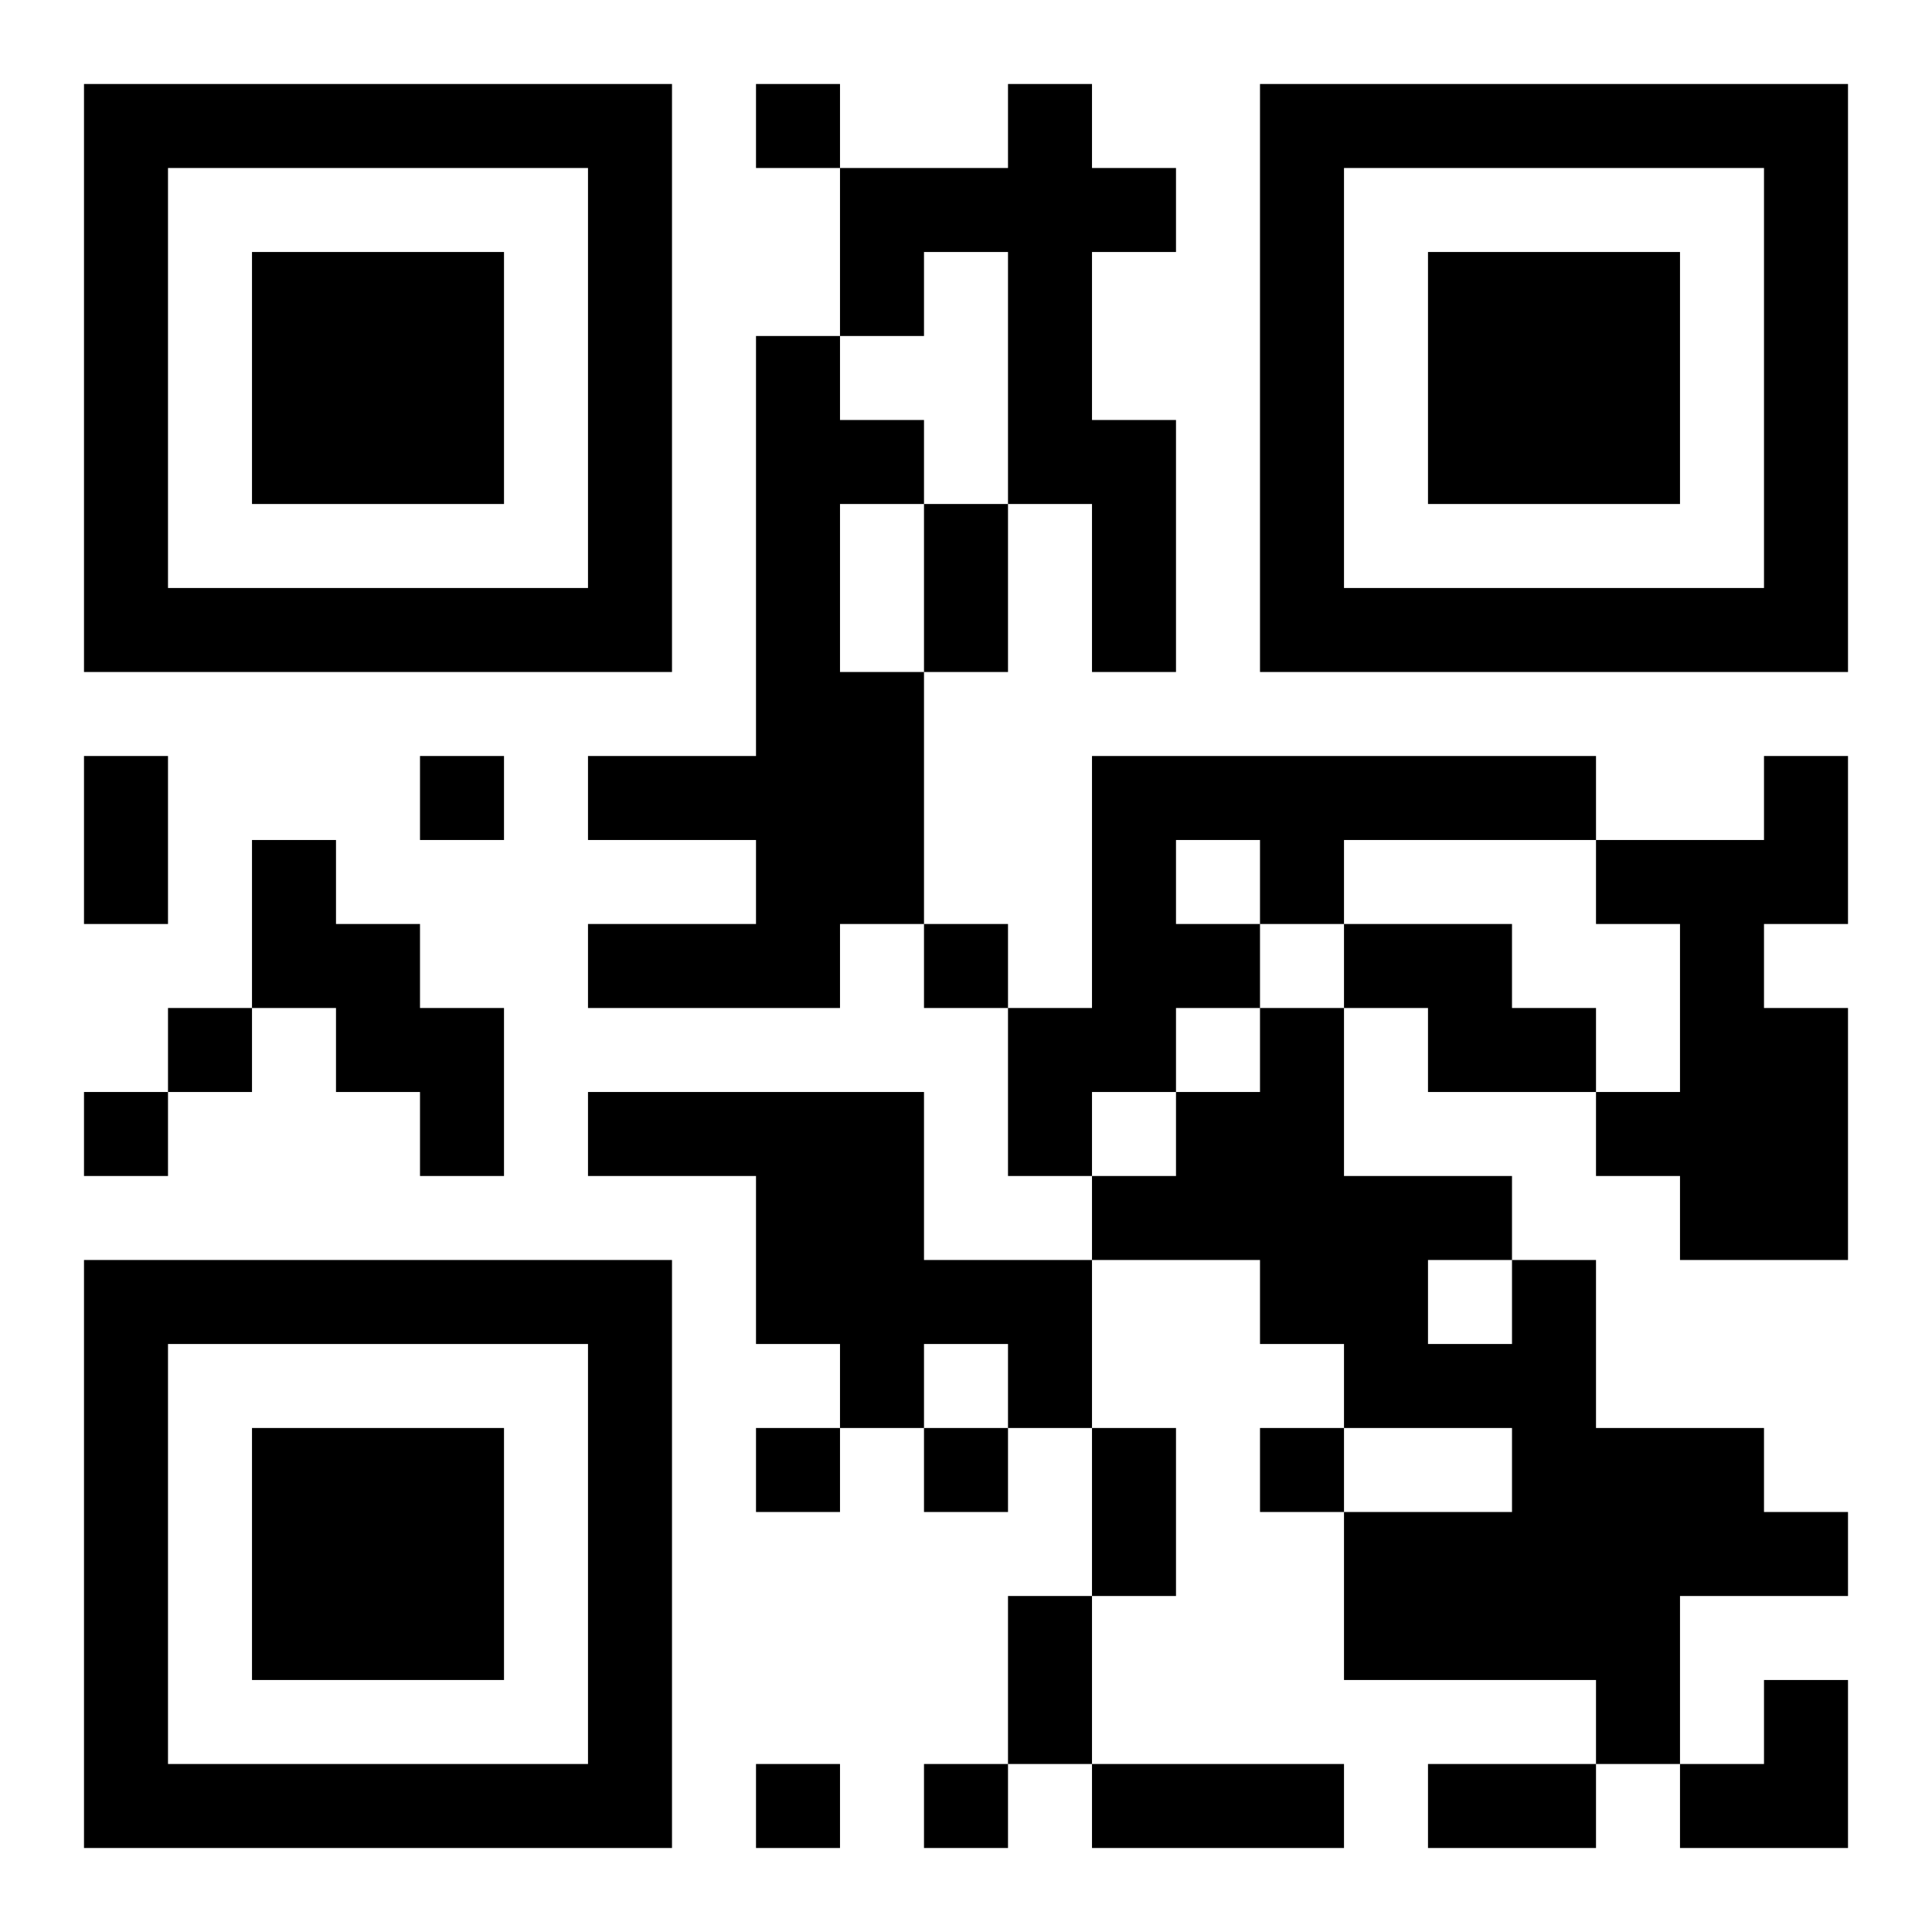
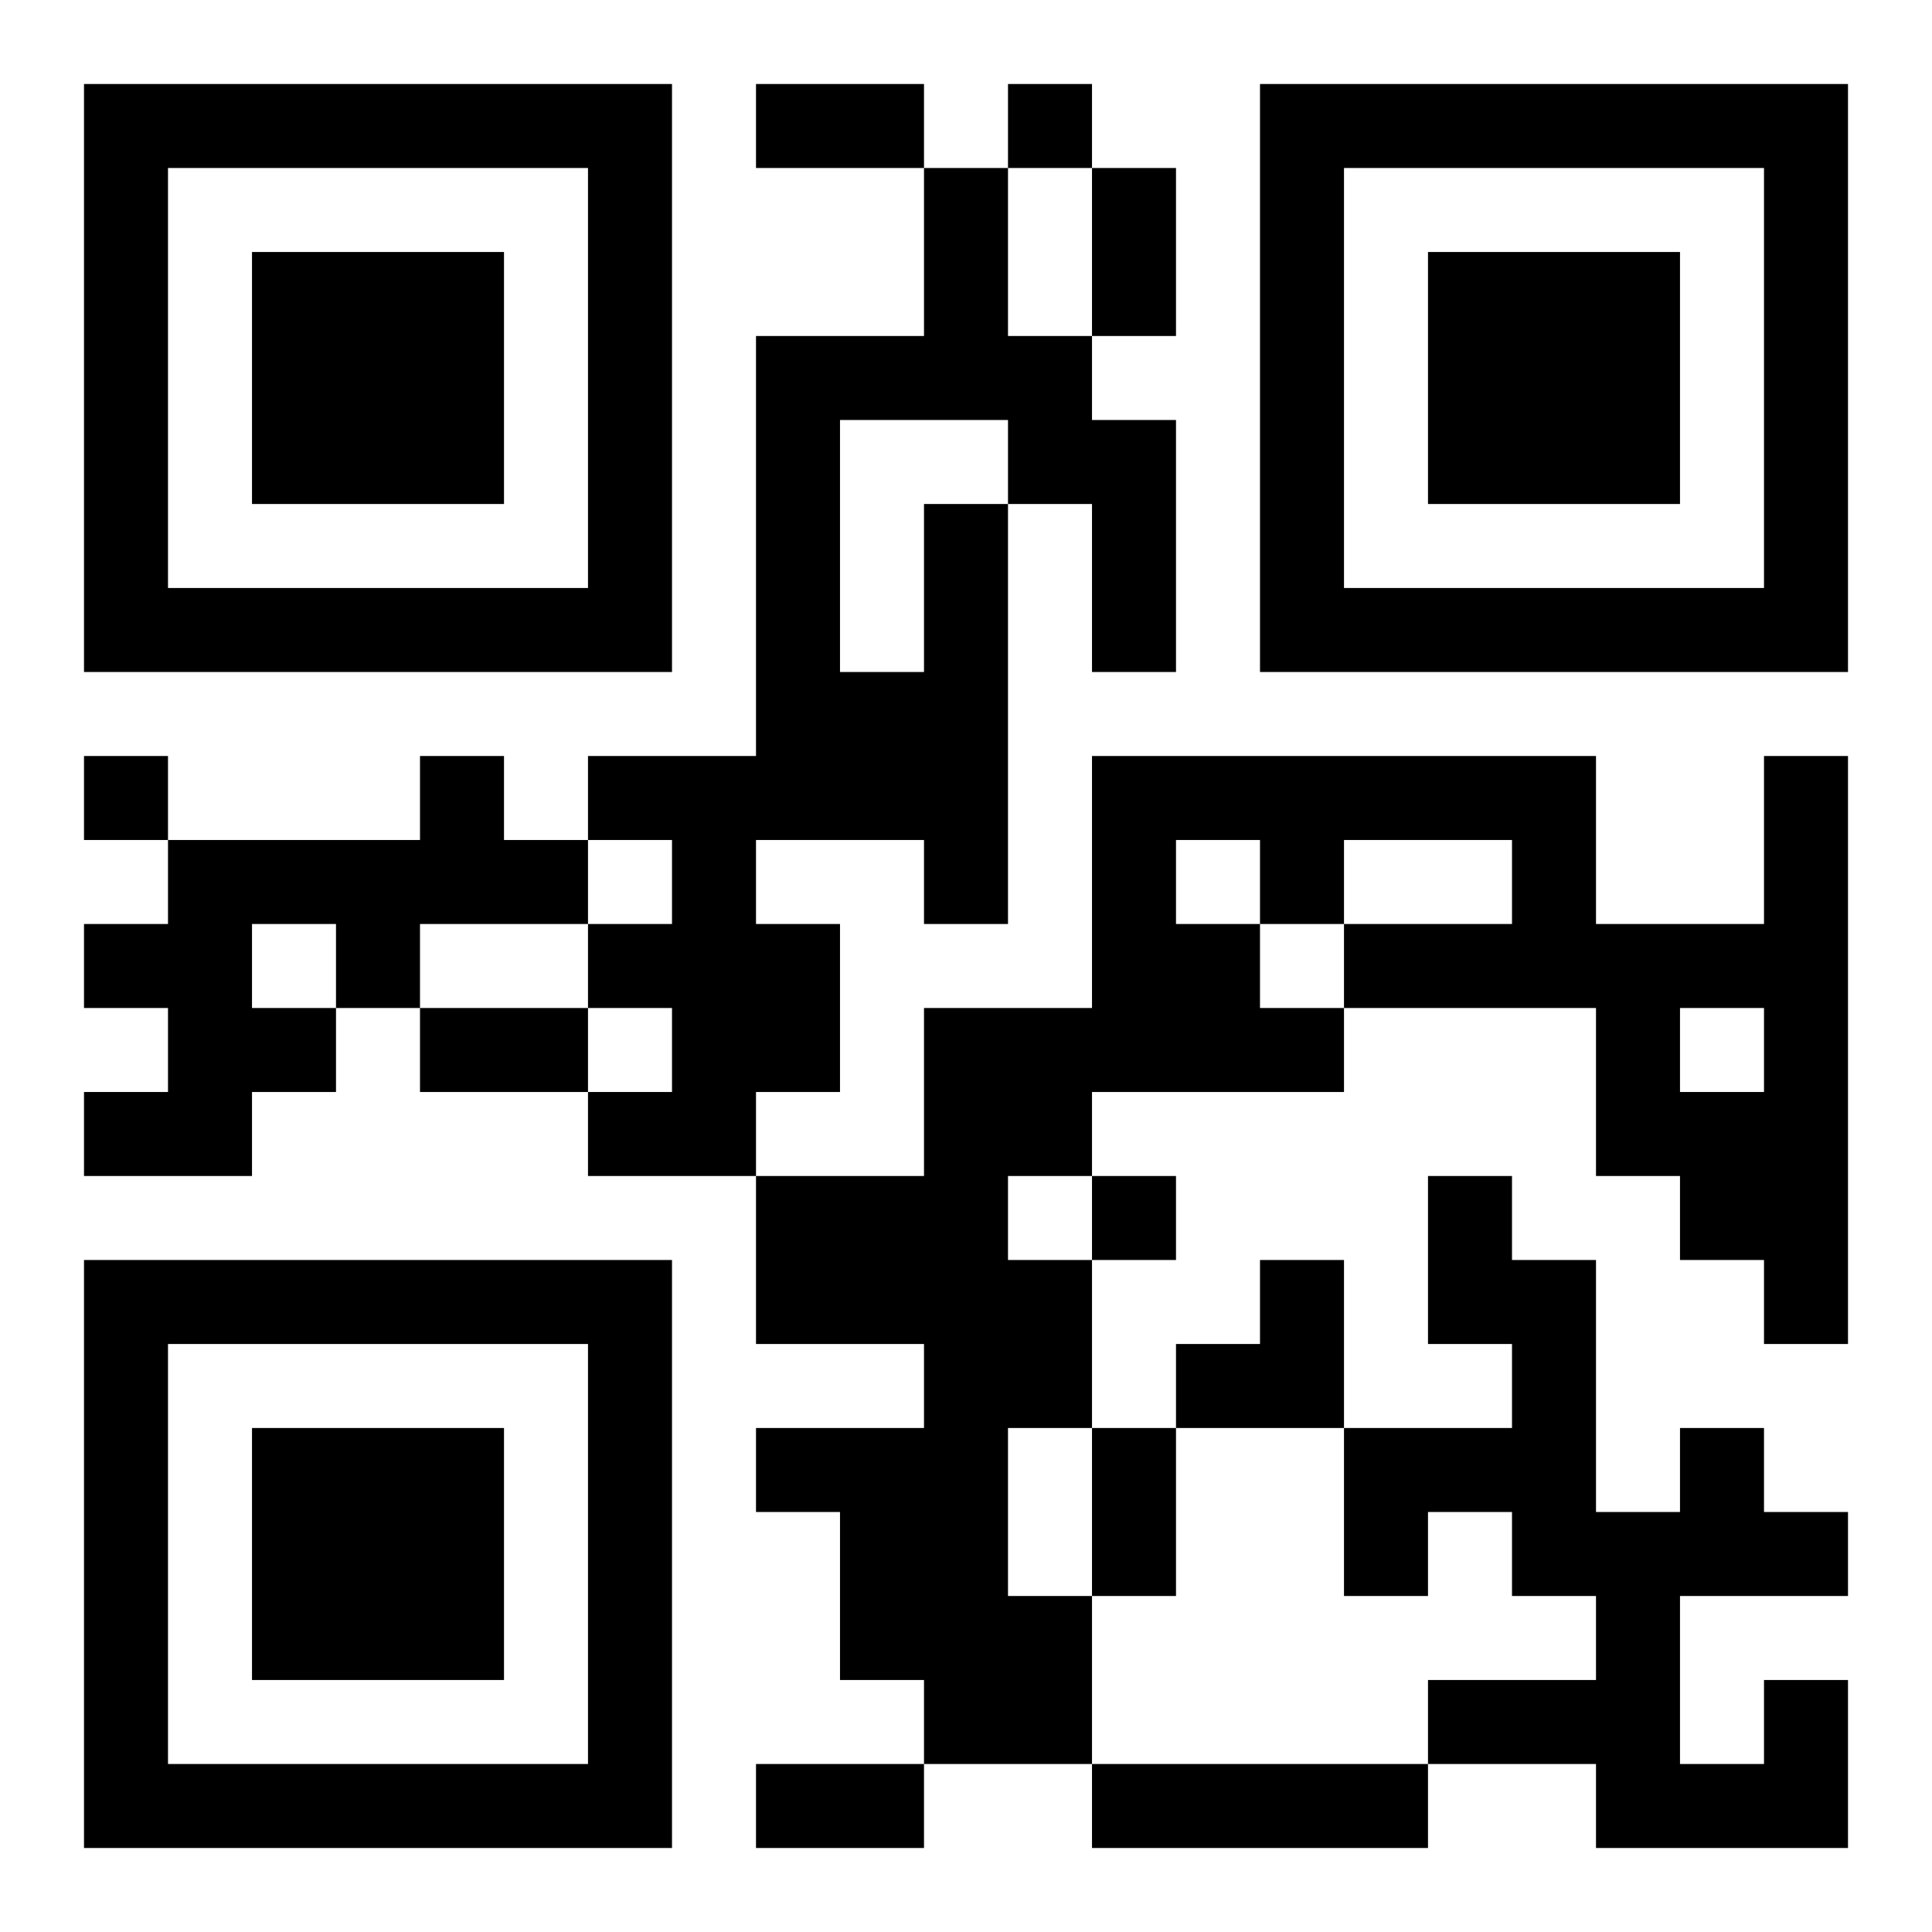
<svg xmlns="http://www.w3.org/2000/svg" viewBox="0 0 23 23">
-   <path d="M1 1h7v7h-7zM9 1h1v1h-1zM12 1h1v1h1v1h-1v2h1v3h-1v-2h-1v-3h-1v1h-1v-2h2zM15 1h7v7h-7zM2 2v5h5v-5zM16 2v5h5v-5zM3 3h3v3h-3zM17 3h3v3h-3zM9 4h1v1h1v1h-1v2h1v3h-1v1h-3v-1h2v-1h-2v-1h2zM11 6h1v2h-1zM1 9h1v2h-1zM5 9h1v1h-1zM13 9h6v1h-3v1h-1v-1h-1v1h1v1h-1v1h-1v1h-1v-2h1zM21 9h1v2h-1v1h1v3h-2v-1h-1v-1h1v-2h-1v-1h2zM3 10h1v1h1v1h1v2h-1v-1h-1v-1h-1zM11 11h1v1h-1zM16 11h2v1h1v1h-2v-1h-1zM2 12h1v1h-1zM15 12h1v2h2v1h-1v1h1v-1h1v2h2v1h1v1h-2v2h-1v-1h-3v-2h2v-1h-2v-1h-1v-1h-2v-1h1v-1h1zM1 13h1v1h-1zM7 13h4v2h2v2h-1v-1h-1v1h-1v-1h-1v-2h-2zM1 15h7v7h-7zM2 16v5h5v-5zM3 17h3v3h-3zM9 17h1v1h-1zM11 17h1v1h-1zM13 17h1v2h-1zM15 17h1v1h-1zM12 19h1v2h-1zM21 20h1v2h-2v-1h1zM9 21h1v1h-1zM11 21h1v1h-1zM13 21h3v1h-3zM17 21h2v1h-2z" />
+   <path d="M1 1h7v7h-7zM9 1h2v1h-2zM12 1h1v1h-1zM15 1h7v7h-7zM2 2v5h5v-5zM11 2h1v2h1v1h1v3h-1v-2h-1v-1h-2v3h1v-2h1v5h-1v-1h-2v1h1v2h-1v1h-2v-1h1v-1h-1v-1h1v-1h-1v-1h2v-5h2zM13 2h1v2h-1zM16 2v5h5v-5zM3 3h3v3h-3zM17 3h3v3h-3zM1 9h1v1h-1zM5 9h1v1h1v1h-2v1h-1v-1h-1v1h1v1h-1v1h-2v-1h1v-1h-1v-1h1v-1h3zM13 9h6v2h2v-2h1v7h-1v-1h-1v-1h-1v-2h-3v-1h2v-1h-2v1h-1v-1h-1v1h1v1h1v1h-3v1h-1v1h1v2h-1v2h1v2h-2v-1h-1v-2h-1v-1h2v-1h-2v-2h2v-2h2zM5 12h2v1h-2zM20 12v1h1v-1zM13 14h1v1h-1zM17 14h1v1h1v3h1v-1h1v1h1v1h-2v2h1v-1h1v2h-3v-1h-2v-1h2v-1h-1v-1h-1v1h-1v-2h2v-1h-1zM1 15h7v7h-7zM15 15h1v2h-2v-1h1zM2 16v5h5v-5zM3 17h3v3h-3zM13 17h1v2h-1zM9 21h2v1h-2zM13 21h4v1h-4z" />
</svg>
